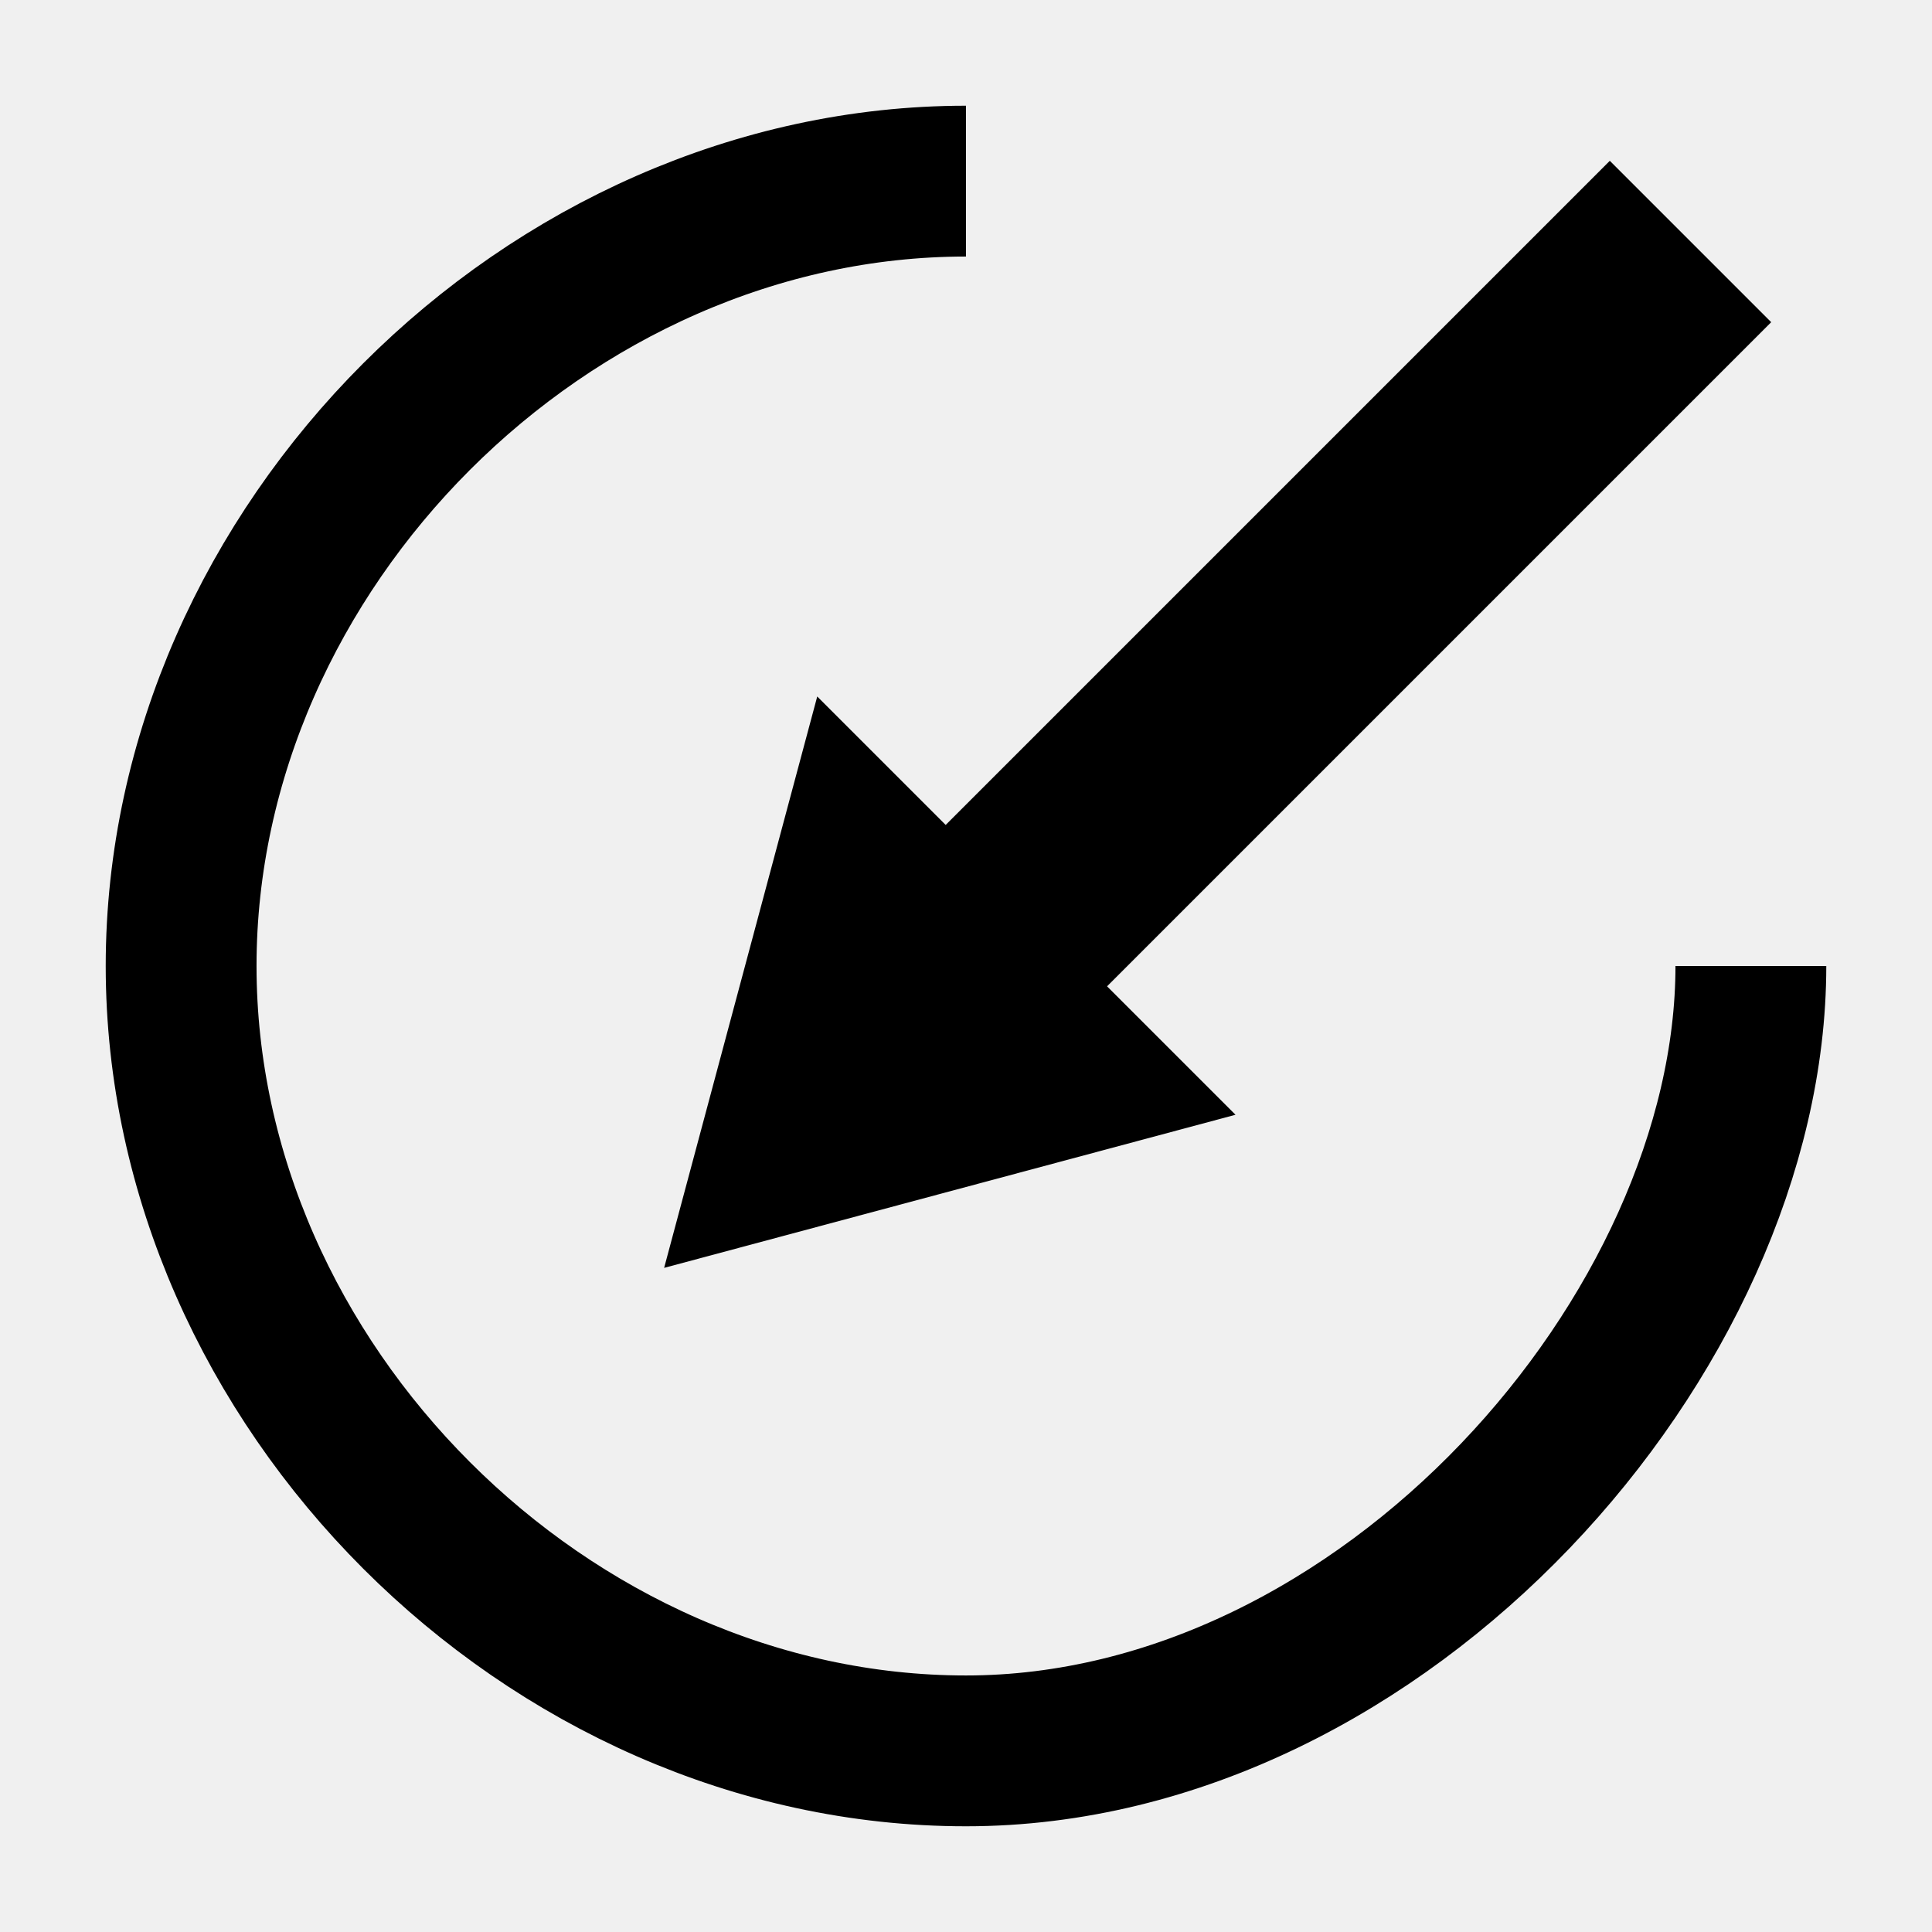
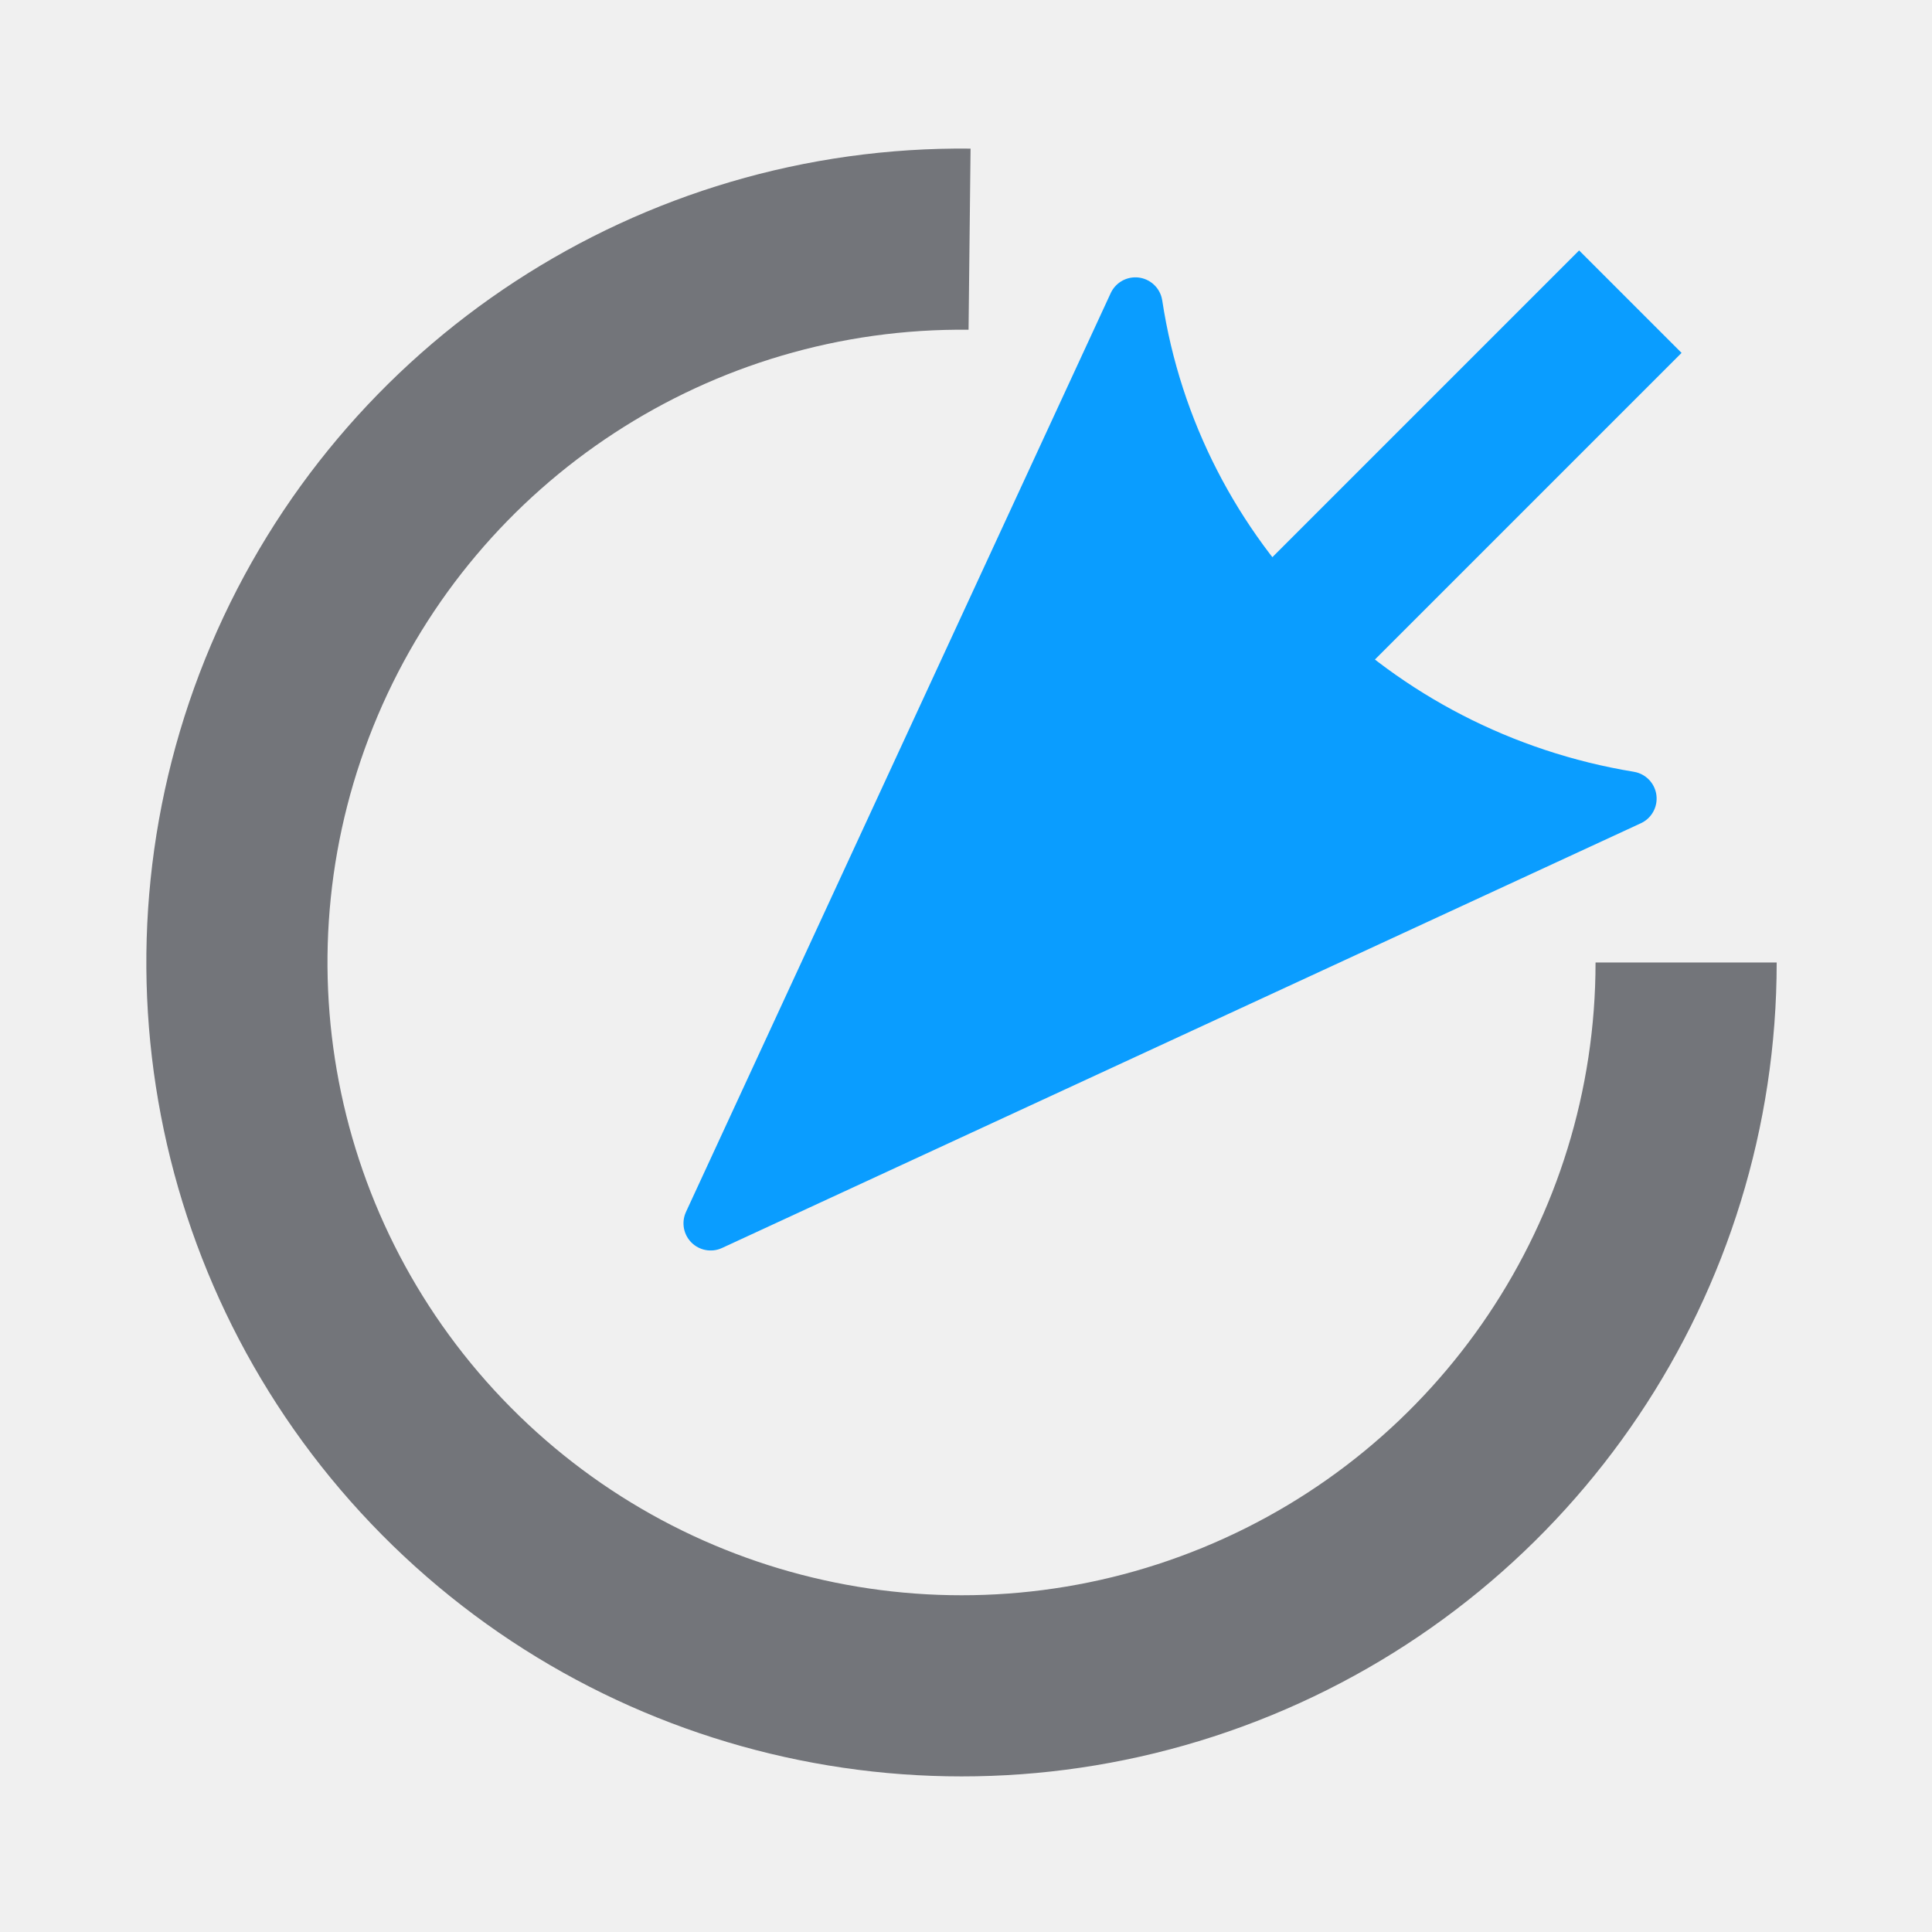
- <svg xmlns="http://www.w3.org/2000/svg" xmlns:ns1="http://www.openswatchbook.org/uri/2009/osb" xmlns:xlink="http://www.w3.org/1999/xlink" width="32px" height="32px" viewBox="0 0 32 32" version="1.1" id="SVGRoot">
-   <defs id="defs1366">
-     <linearGradient id="linearGradient2545">
-       <stop style="stop-color:#000000;stop-opacity:1;" offset="0" id="stop2541" />
-       <stop style="stop-color:#000000;stop-opacity:0;" offset="1" id="stop2543" />
-     </linearGradient>
-     <linearGradient id="linearGradient2533">
-       <stop style="stop-color:#000407;stop-opacity:1;" offset="0" id="stop2529" />
-       <stop style="stop-color:#000407;stop-opacity:0;" offset="1" id="stop2531" />
-     </linearGradient>
-     <linearGradient id="linearGradient2507">
-       <stop style="stop-color:#000000;stop-opacity:1;" offset="0" id="stop2503" />
-       <stop style="stop-color:#000000;stop-opacity:0;" offset="1" id="stop2505" />
-     </linearGradient>
-     <linearGradient id="linearGradient2461" ns1:paint="solid">
-       <stop style="stop-color:#000000;stop-opacity:1;" offset="0" id="stop2459" />
-     </linearGradient>
-     <linearGradient id="linearGradient998" ns1:paint="gradient">
-       <stop style="stop-color:#000000;stop-opacity:1;" offset="0" id="stop994" />
-       <stop style="stop-color:#000000;stop-opacity:0;" offset="1" id="stop996" />
-     </linearGradient>
-     <radialGradient xlink:href="#linearGradient2507" id="radialGradient2509" cx="15.964" cy="16.022" fx="15.964" fy="16.022" r="15.025" gradientTransform="matrix(1,0,0,0.9990773,0,0.01478345)" gradientUnits="userSpaceOnUse" />
-     <linearGradient xlink:href="#linearGradient2533" id="linearGradient2537" x1="0.939" y1="16.022" x2="30.989" y2="16.022" gradientUnits="userSpaceOnUse" />
-     <linearGradient xlink:href="#linearGradient2545" id="linearGradient2547" x1="0.751" y1="16" x2="31.249" y2="16" gradientUnits="userSpaceOnUse" />
+ <svg xmlns="http://www.w3.org/2000/svg" width="1.666in" height="1.666in" viewBox="0 0 120 120" version="1.1" id="svg4">
+   <defs id="defs8">
+     <marker orient="auto" refY="0.0" refX="0.0" id="marker3535" style="overflow:visible">
+       <path id="path3533" d="M 0.0,0.0 L 5.0,-5.0 L -12.5,0.0 L 5.0,5.0 L 0.0,0.0 z " style="fill-rule:evenodd;stroke:#0a9dff;stroke-width:1pt;stroke-opacity:1;fill:#0a9dff;fill-opacity:1" transform="scale(0.2) translate(6,0)" />
+     </marker>
+     <marker orient="auto" refY="0.0" refX="0.0" id="marker3363" style="overflow:visible;">
+       <path id="path3361" style="fill-rule:evenodd;stroke-width:0.625;stroke-linejoin:round;stroke:#0a9dff;stroke-opacity:1;fill:#0a9dff;fill-opacity:1" d="M 8.719,4.034 L -2.207,0.016 L 8.719,-4.002 C 6.973,-1.63 6.983,1.616 8.719,4.034 z " transform="scale(0.6) rotate(180) translate(0,0)" />
+     </marker>
+     <marker orient="auto" refY="0.0" refX="0.0" id="marker3221" style="overflow:visible;">
+       <path id="path3219" d="M 0.0,0.0 L 5.0,-5.0 L -12.5,0.0 L 5.0,5.0 L 0.0,0.0 z " style="fill-rule:evenodd;stroke:#0a9dff;stroke-width:1pt;stroke-opacity:1;fill:#0a9dff;fill-opacity:1" transform="scale(0.2) rotate(180) translate(6,0)" />
+     </marker>
+     <marker orient="auto" refY="0.0" refX="0.0" id="marker3085" style="overflow:visible">
+       <path id="path3083" d="M 0.0,0.0 L 5.0,-5.0 L -12.5,0.0 L 5.0,5.0 L 0.0,0.0 z " style="fill-rule:evenodd;stroke:#0a9dff;stroke-width:1pt;stroke-opacity:1;fill:#0a9dff;fill-opacity:1" transform="scale(0.2) translate(6,0)" />
+     </marker>
+     <marker orient="auto" refY="0.0" refX="0.0" id="marker2955" style="overflow:visible;">
+       <path id="path2953" d="M 0.0,0.0 L 5.0,-5.0 L -12.5,0.0 L 5.0,5.0 L 0.0,0.0 z " style="fill-rule:evenodd;stroke:#0a9dff;stroke-width:1pt;stroke-opacity:1;fill:#0a9dff;fill-opacity:1" transform="scale(0.2) rotate(180) translate(6,0)" />
+     </marker>
+     <marker orient="auto" refY="0.0" refX="0.0" id="marker2831" style="overflow:visible;">
+       <path id="path2829" d="M 0.0,0.0 L 5.0,-5.0 L -12.5,0.0 L 5.0,5.0 L 0.0,0.0 z " style="fill-rule:evenodd;stroke:#0a9dff;stroke-width:1pt;stroke-opacity:1;fill:#0a9dff;fill-opacity:1" transform="scale(0.4) rotate(180) translate(10,0)" />
+     </marker>
+     <marker orient="auto-start-reverse" refY="3.0" refX="5.0" id="ExperimentalArrow">
+       <path id="path1113" d="m 10,3 -10,3 0,-6 z" style="fill:context-stroke;stroke:#0a9dff;stroke-opacity:1" />
+     </marker>
+     <marker orient="auto" refY="0.0" refX="0.0" id="SemiCircleOut" style="overflow:visible">
+       <path id="path1041" d="M -2.5,-0.809 C -2.5,1.951 -4.74,4.191 -7.5,4.191 L -7.5,-5.809 C -4.74,-5.809 -2.5,-3.569 -2.5,-0.809 z " style="fill-rule:evenodd;stroke:#0a9dff;stroke-width:1pt;stroke-opacity:1;fill:#0a9dff;fill-opacity:1" transform="scale(0.6) translate(7.125493,0.763446)" />
+     </marker>
+     <marker orient="auto" refY="0.0" refX="0.0" id="marker2253" style="overflow:visible">
+       <path id="path890" style="fill-rule:evenodd;stroke-width:0.625;stroke-linejoin:round;stroke:#0a9dff;stroke-opacity:1;fill:#0a9dff;fill-opacity:1" d="M 8.719,4.034 L -2.207,0.016 L 8.719,-4.002 C 6.973,-1.63 6.983,1.616 8.719,4.034 z " transform="scale(0.3) translate(-2.3,0)" />
+     </marker>
+     <marker orient="auto" refY="0.0" refX="0.0" id="marker2154" style="overflow:visible;">
+       <path id="path2152" d="M 0.0,0.0 L 5.0,-5.0 L -12.5,0.0 L 5.0,5.0 L 0.0,0.0 z " style="fill-rule:evenodd;stroke:#0a9dff;stroke-width:1pt;stroke-opacity:1;fill:#0a9dff;fill-opacity:1" transform="scale(0.4) rotate(180) translate(10,0)" />
+     </marker>
+     <marker orient="auto" refY="0.0" refX="0.0" id="Arrow2Send" style="overflow:visible;">
+       <path id="path893" style="fill-rule:evenodd;stroke-width:0.625;stroke-linejoin:round;stroke:#0a9dff;stroke-opacity:1;fill:#0a9dff;fill-opacity:1" d="M 8.719,4.034 L -2.207,0.016 L 8.719,-4.002 C 6.973,-1.63 6.983,1.616 8.719,4.034 z " transform="scale(0.3) rotate(180) translate(-2.3,0)" />
+     </marker>
+     <marker orient="auto" refY="0.0" refX="0.0" id="Arrow2Mend" style="overflow:visible;">
+       <path id="path887" style="fill-rule:evenodd;stroke-width:0.625;stroke-linejoin:round;stroke:#0a9dff;stroke-opacity:1;fill:#0a9dff;fill-opacity:1" d="M 8.719,4.034 L -2.207,0.016 L 8.719,-4.002 C 6.973,-1.63 6.983,1.616 8.719,4.034 z " transform="scale(0.6) rotate(180) translate(0,0)" />
+     </marker>
+     <marker orient="auto" refY="0.0" refX="0.0" id="Arrow2Lend" style="overflow:visible;">
+       <path id="path881" style="fill-rule:evenodd;stroke-width:0.625;stroke-linejoin:round;stroke:#0a9dff;stroke-opacity:1;fill:#0a9dff;fill-opacity:1" d="M 8.719,4.034 L -2.207,0.016 L 8.719,-4.002 C 6.973,-1.63 6.983,1.616 8.719,4.034 z " transform="scale(1.1) rotate(180) translate(1,0)" />
+     </marker>
+     <marker orient="auto" refY="0.0" refX="0.0" id="marker1616" style="overflow:visible;">
+       <path id="path1614" d="M 0.0,0.0 L 5.0,-5.0 L -12.5,0.0 L 5.0,5.0 L 0.0,0.0 z " style="fill-rule:evenodd;stroke:#0a9dff;stroke-width:1pt;stroke-opacity:1;fill:#0a9dff;fill-opacity:1" transform="scale(0.4) rotate(180) translate(10,0)" />
+     </marker>
+     <marker orient="auto" refY="0.0" refX="0.0" id="Arrow2Mstart" style="overflow:visible">
+       <path id="path884" style="fill-rule:evenodd;stroke-width:0.625;stroke-linejoin:round;stroke:#0a9dff;stroke-opacity:1;fill:#0a9dff;fill-opacity:1" d="M 8.719,4.034 L -2.207,0.016 L 8.719,-4.002 C 6.973,-1.63 6.983,1.616 8.719,4.034 z " transform="scale(0.6) translate(0,0)" />
+     </marker>
+     <marker orient="auto" refY="0.0" refX="0.0" id="Arrow1Sstart" style="overflow:visible">
+       <path id="path872" d="M 0.0,0.0 L 5.0,-5.0 L -12.5,0.0 L 5.0,5.0 L 0.0,0.0 z " style="fill-rule:evenodd;stroke:#0a9dff;stroke-width:1pt;stroke-opacity:1;fill:#0a9dff;fill-opacity:1" transform="scale(0.2) translate(6,0)" />
+     </marker>
+     <marker orient="auto" refY="0.0" refX="0.0" id="Arrow1Send" style="overflow:visible;">
+       <path id="path875" d="M 0.0,0.0 L 5.0,-5.0 L -12.5,0.0 L 5.0,5.0 L 0.0,0.0 z " style="fill-rule:evenodd;stroke:#0a9dff;stroke-width:1pt;stroke-opacity:1;fill:#0a9dff;fill-opacity:1" transform="scale(0.2) rotate(180) translate(6,0)" />
+     </marker>
+     <marker orient="auto" refY="0.0" refX="0.0" id="Arrow1Mend" style="overflow:visible;">
+       <path id="path869" d="M 0.0,0.0 L 5.0,-5.0 L -12.5,0.0 L 5.0,5.0 L 0.0,0.0 z " style="fill-rule:evenodd;stroke:#0a9dff;stroke-width:1pt;stroke-opacity:1;fill:#0a9dff;fill-opacity:1" transform="scale(0.4) rotate(180) translate(10,0)" />
+     </marker>
+     <marker orient="auto" refY="0.0" refX="0.0" id="TriangleInM" style="overflow:visible">
+       <path id="path996" d="M 5.77,0.0 L -2.88,5.0 L -2.88,-5.0 L 5.77,0.0 z " style="fill-rule:evenodd;stroke:#0a9dff;stroke-width:1pt;stroke-opacity:1;fill:#0a9dff;fill-opacity:1" transform="scale(-0.4)" />
+     </marker>
+     <marker orient="auto" refY="0.0" refX="0.0" id="DiamondLstart" style="overflow:visible">
+       <path id="path948" d="M 0,-7.071 L -7.071,0 L 0,7.071 L 7.071,0 L 0,-7.071 z " style="fill-rule:evenodd;stroke:#0a9dff;stroke-width:1pt;stroke-opacity:1;fill:#0a9dff;fill-opacity:1" transform="scale(0.8) translate(7,0)" />
+     </marker>
+     <marker orient="auto" refY="0.0" refX="0.0" id="Arrow1Lstart" style="overflow:visible">
+       <path id="path860" d="M 0.0,0.0 L 5.0,-5.0 L -12.5,0.0 L 5.0,5.0 L 0.0,0.0 z " style="fill-rule:evenodd;stroke:#0a9dff;stroke-width:1pt;stroke-opacity:1;fill:#0a9dff;fill-opacity:1" transform="scale(0.8) translate(12.5,0)" />
+     </marker>
+     <marker orient="auto" refY="0.0" refX="0.0" id="EmptyDiamondSend" style="overflow:visible">
+       <path id="path957" d="M 0,-7.071 L -7.071,0 L 0,7.071 L 7.071,0 L 0,-7.071 z " style="fill-rule:evenodd;fill:#ffffff;stroke:#0a9dff;stroke-width:1pt;stroke-opacity:1" transform="scale(0.2) translate(-6,0)" />
+     </marker>
+     <marker orient="auto" refY="0.0" refX="0.0" id="Arrow2Sstart" style="overflow:visible">
+       <path id="path857" style="fill-rule:evenodd;stroke-width:0.625;stroke-linejoin:round;stroke:#0a9dff;stroke-opacity:1;fill:#0a9dff;fill-opacity:1" d="M 8.719,4.034 L -2.207,0.016 L 8.719,-4.002 C 6.973,-1.63 6.983,1.616 8.719,4.034 z " transform="scale(0.3) translate(-2.3,0)" />
+     </marker>
  </defs>
-   <g id="layer1">
-     <path style="fill:none;fill-rule:evenodd;stroke:#000000;stroke-width:2.498;stroke-linecap:butt;stroke-linejoin:miter;stroke-opacity:1;stroke-miterlimit:4;stroke-dasharray:none" d="M 16,3 C 9.067,3 3,9.067 3,16 c 0,6.933 6.067,13 13,13 6.933,0 13,-6.933 13,-13" id="path861" />
-     <path style="fill:none;fill-rule:evenodd;stroke:#000000;stroke-width:3.78;stroke-linecap:butt;stroke-linejoin:miter;stroke-opacity:1;stroke-miterlimit:4;stroke-dasharray:none" d="M 28,4 16,16" id="path863" />
-     <path style="fill:#000000;fill-opacity:1;stroke:none;stroke-width:3.78;stroke-linecap:butt;stroke-linejoin:miter;stroke-miterlimit:4;stroke-dasharray:none;stroke-opacity:1;paint-order:markers stroke fill" id="path865" d="m 11,21 2.536,-9.464 6.928,6.928 z" />
-   </g>
+   <path style="fill:none;fill-opacity:1;stroke:#73757a;stroke-width:11.251;stroke-linecap:butt;stroke-linejoin:miter;stroke-miterlimit:4;stroke-dasharray:none;stroke-dashoffset:0;stroke-opacity:1;paint-order:markers stroke fill" id="path842" d="M 104.728,59.782 A 45.006,44.928 0 0 1 76.829,101.337 45.006,44.928 0 0 1 27.722,91.374 45.006,44.928 0 0 1 18.287,42.244 45.006,44.928 0 0 1 60.221,14.856" />
+   <path style="fill:none;fill-rule:evenodd;stroke:#0a9dff;stroke-width:9.001;stroke-linecap:butt;stroke-linejoin:miter;stroke-miterlimit:4;stroke-dasharray:none;stroke-opacity:1;marker-end:url(#Arrow2Mend)" d="M 101.263,18.737 52.507,67.493" id="path856" />
</svg>
